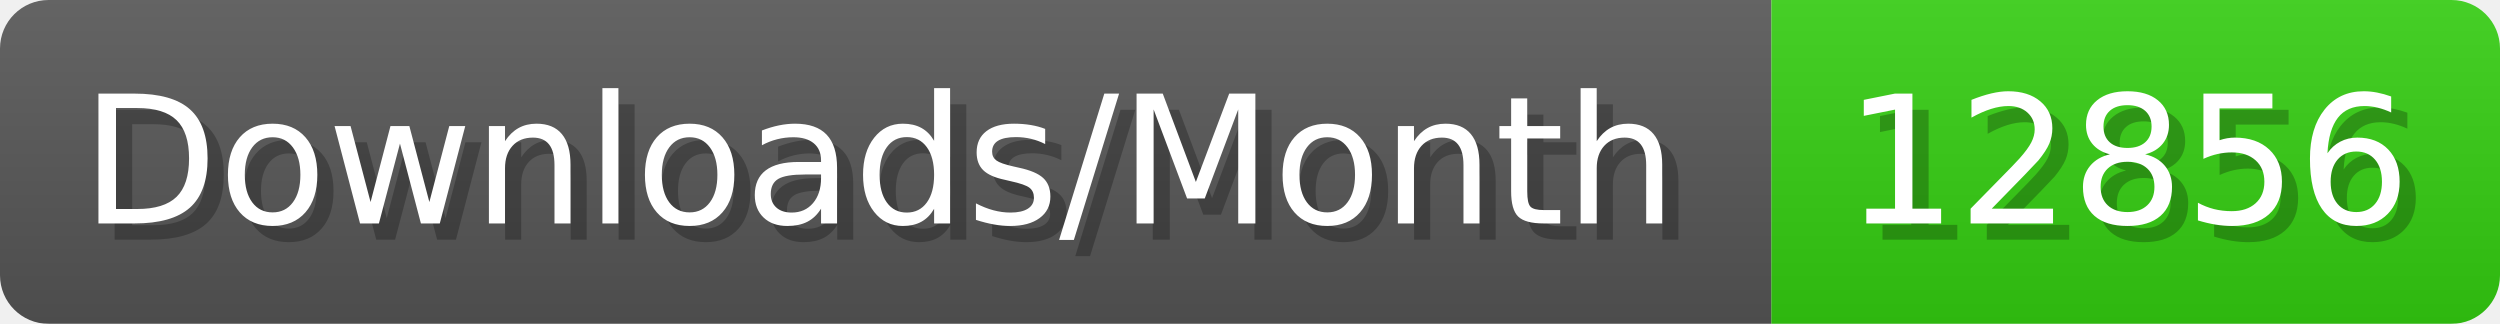
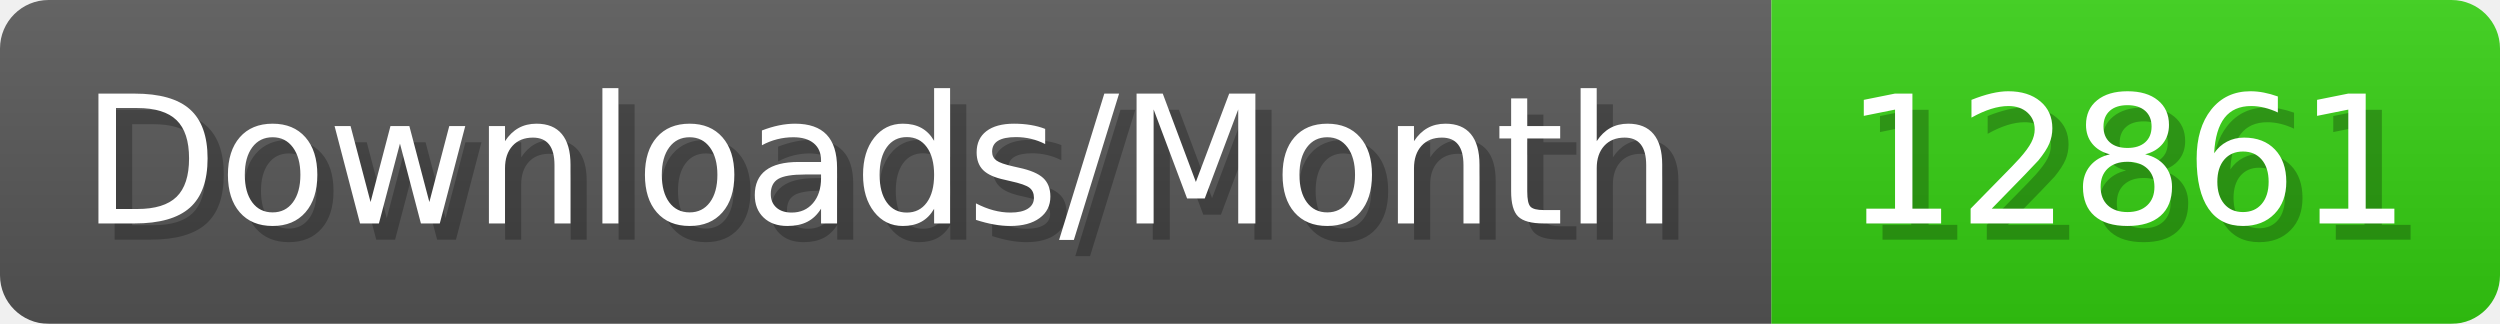
- <svg xmlns="http://www.w3.org/2000/svg" width="154.4" height="20" viewBox="0 0 1544 200" role="img" aria-label="Downloads/Month: 12856">
+ <svg xmlns="http://www.w3.org/2000/svg" width="154.4" height="20" viewBox="0 0 1544 200" role="img" aria-label="Downloads/Month: 12861">
  <linearGradient id="YlXUI" x2="0" y2="100%">
    <stop offset="0" stop-opacity=".1" stop-color="#EEE" />
    <stop offset="1" stop-opacity=".1" />
  </linearGradient>
  <mask id="JHhop">
    <rect width="1544" height="200" rx="30" fill="#FFF" />
  </mask>
  <g mask="url(#JHhop)">
    <rect width="1094" height="200" fill="#555" />
    <rect width="450" height="200" fill="#3C1" x="1094" />
    <rect width="1544" height="200" fill="url(#YlXUI)" />
  </g>
  <g aria-hidden="true" fill="#fff" text-anchor="start" font-family="Verdana,DejaVu Sans,sans-serif" font-size="110">
    <text x="60" y="148" textLength="994" fill="#000" opacity="0.25">Downloads/Month</text>
    <text x="50" y="138" textLength="994">Downloads/Month</text>
-     <text x="1149" y="148" textLength="350" fill="#000" opacity="0.25">12856</text>
-     <text x="1139" y="138" textLength="350">12856</text>
+     <text x="1149" y="148" textLength="350" fill="#000" opacity="0.25">12861</text>
+     <text x="1139" y="138" textLength="350">12861</text>
  </g>
</svg>
